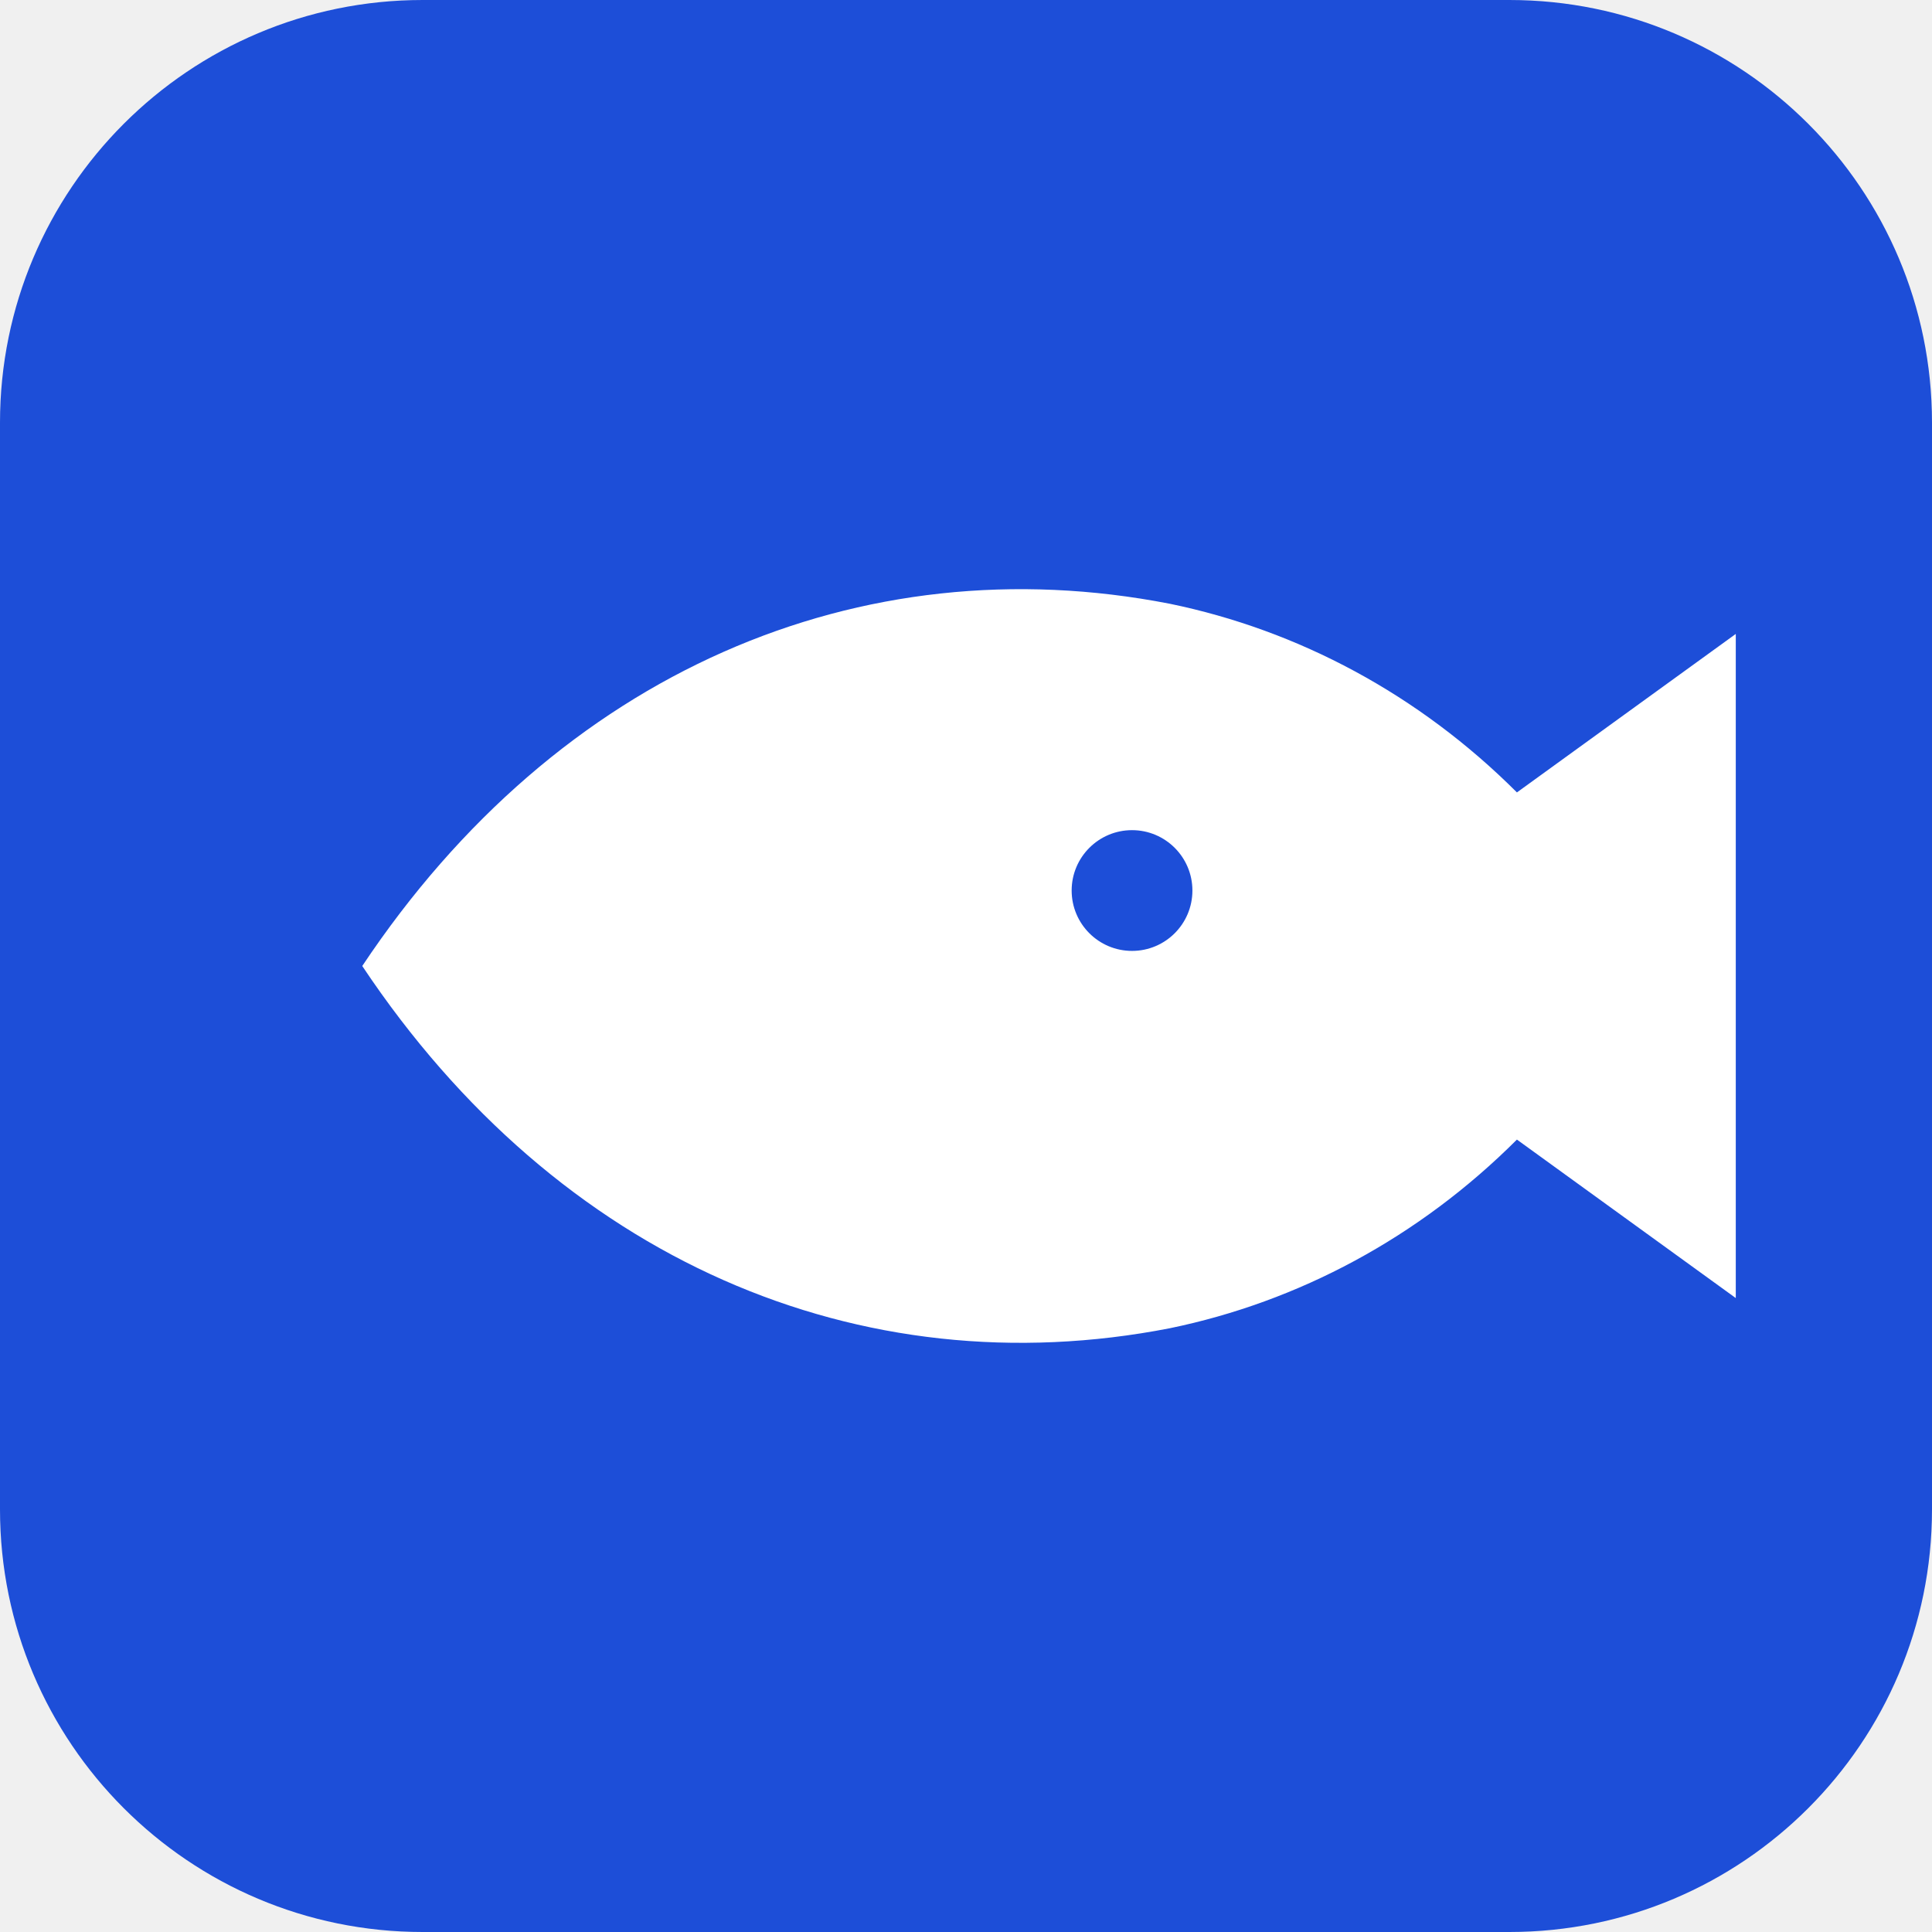
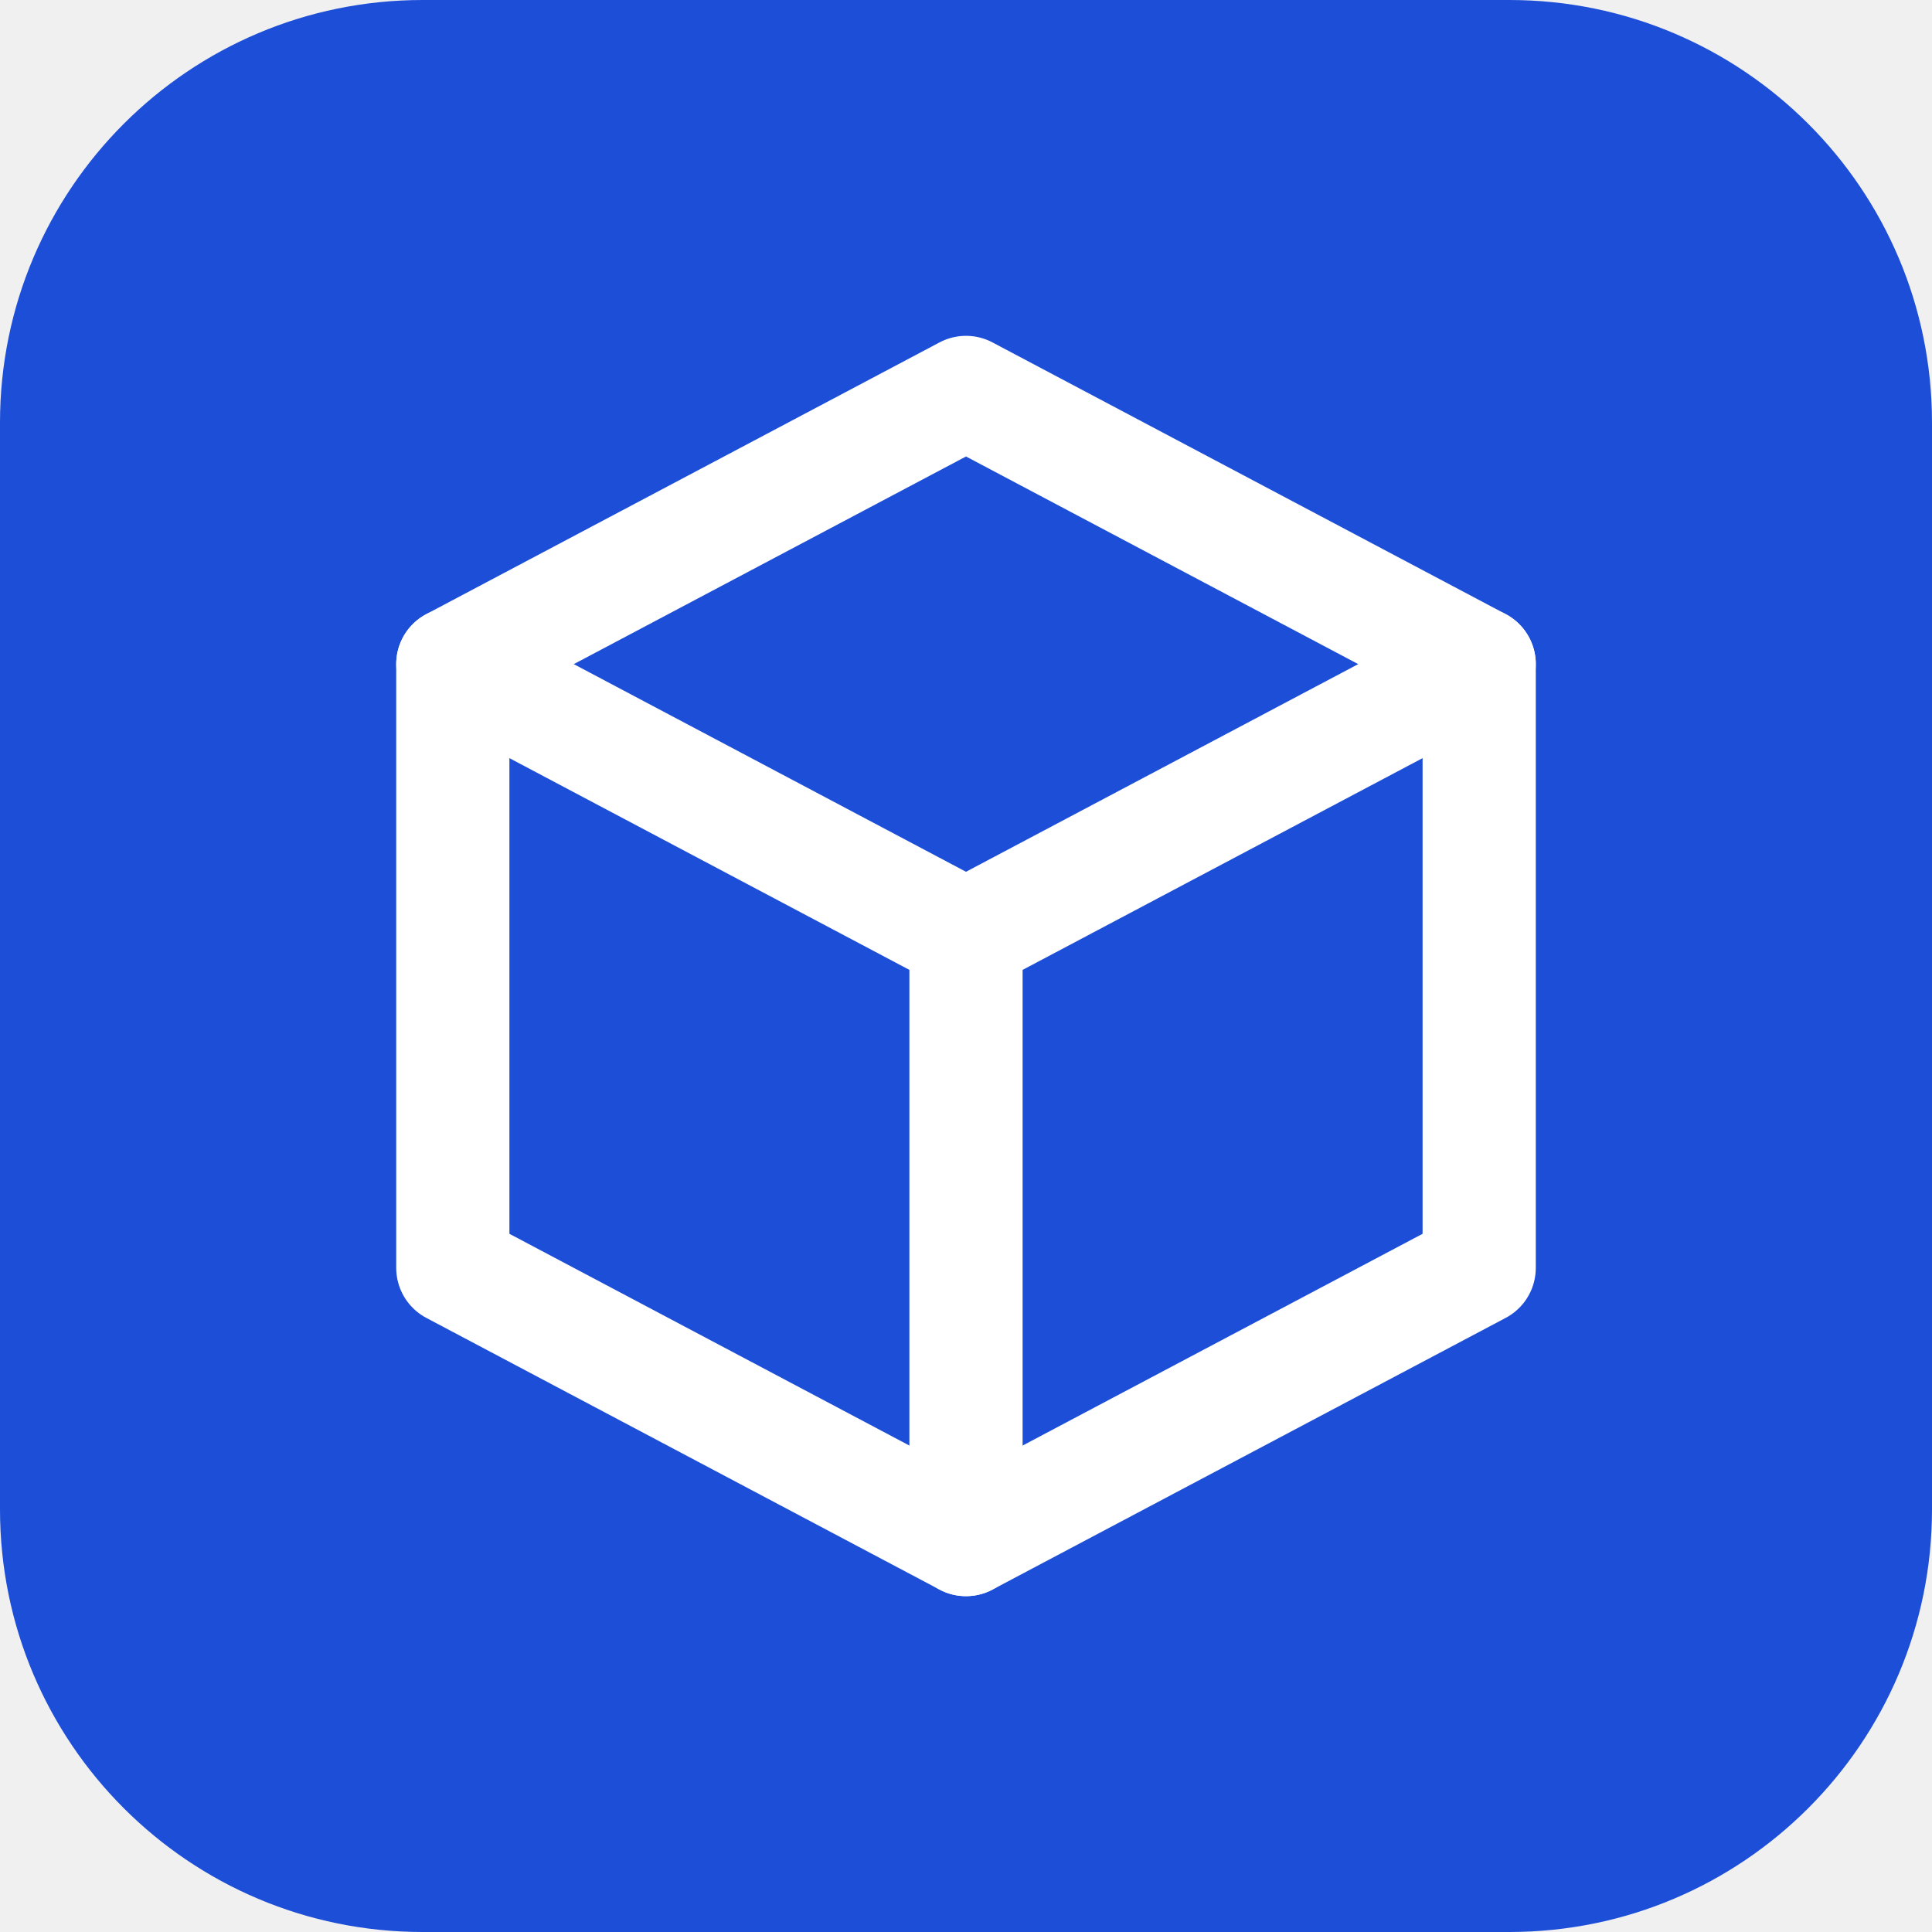
<svg xmlns="http://www.w3.org/2000/svg" viewBox="0 0 512 512">
  <rect width="512" height="512" rx="112" fill="#1d4ed8" />
-   <path d="M96 256c52-78 132-112 214-96 34 7 66 24 92 50l58-42v176l-58-42c-26 26-58 43-92 50-82 16-162-18-214-96z" fill="#fff" />
-   <circle cx="300" cy="236" r="16" fill="#1d4ed8" />
+   <g fill="none" stroke="#fff" stroke-width="30" stroke-linejoin="round" stroke-linecap="round">
+     <path d="M256 104 392 176v160L256 408 120 336V176z" />
+     <path d="M120 176l136 72 136-72M256 248v160" />
+   </g>
</svg>
